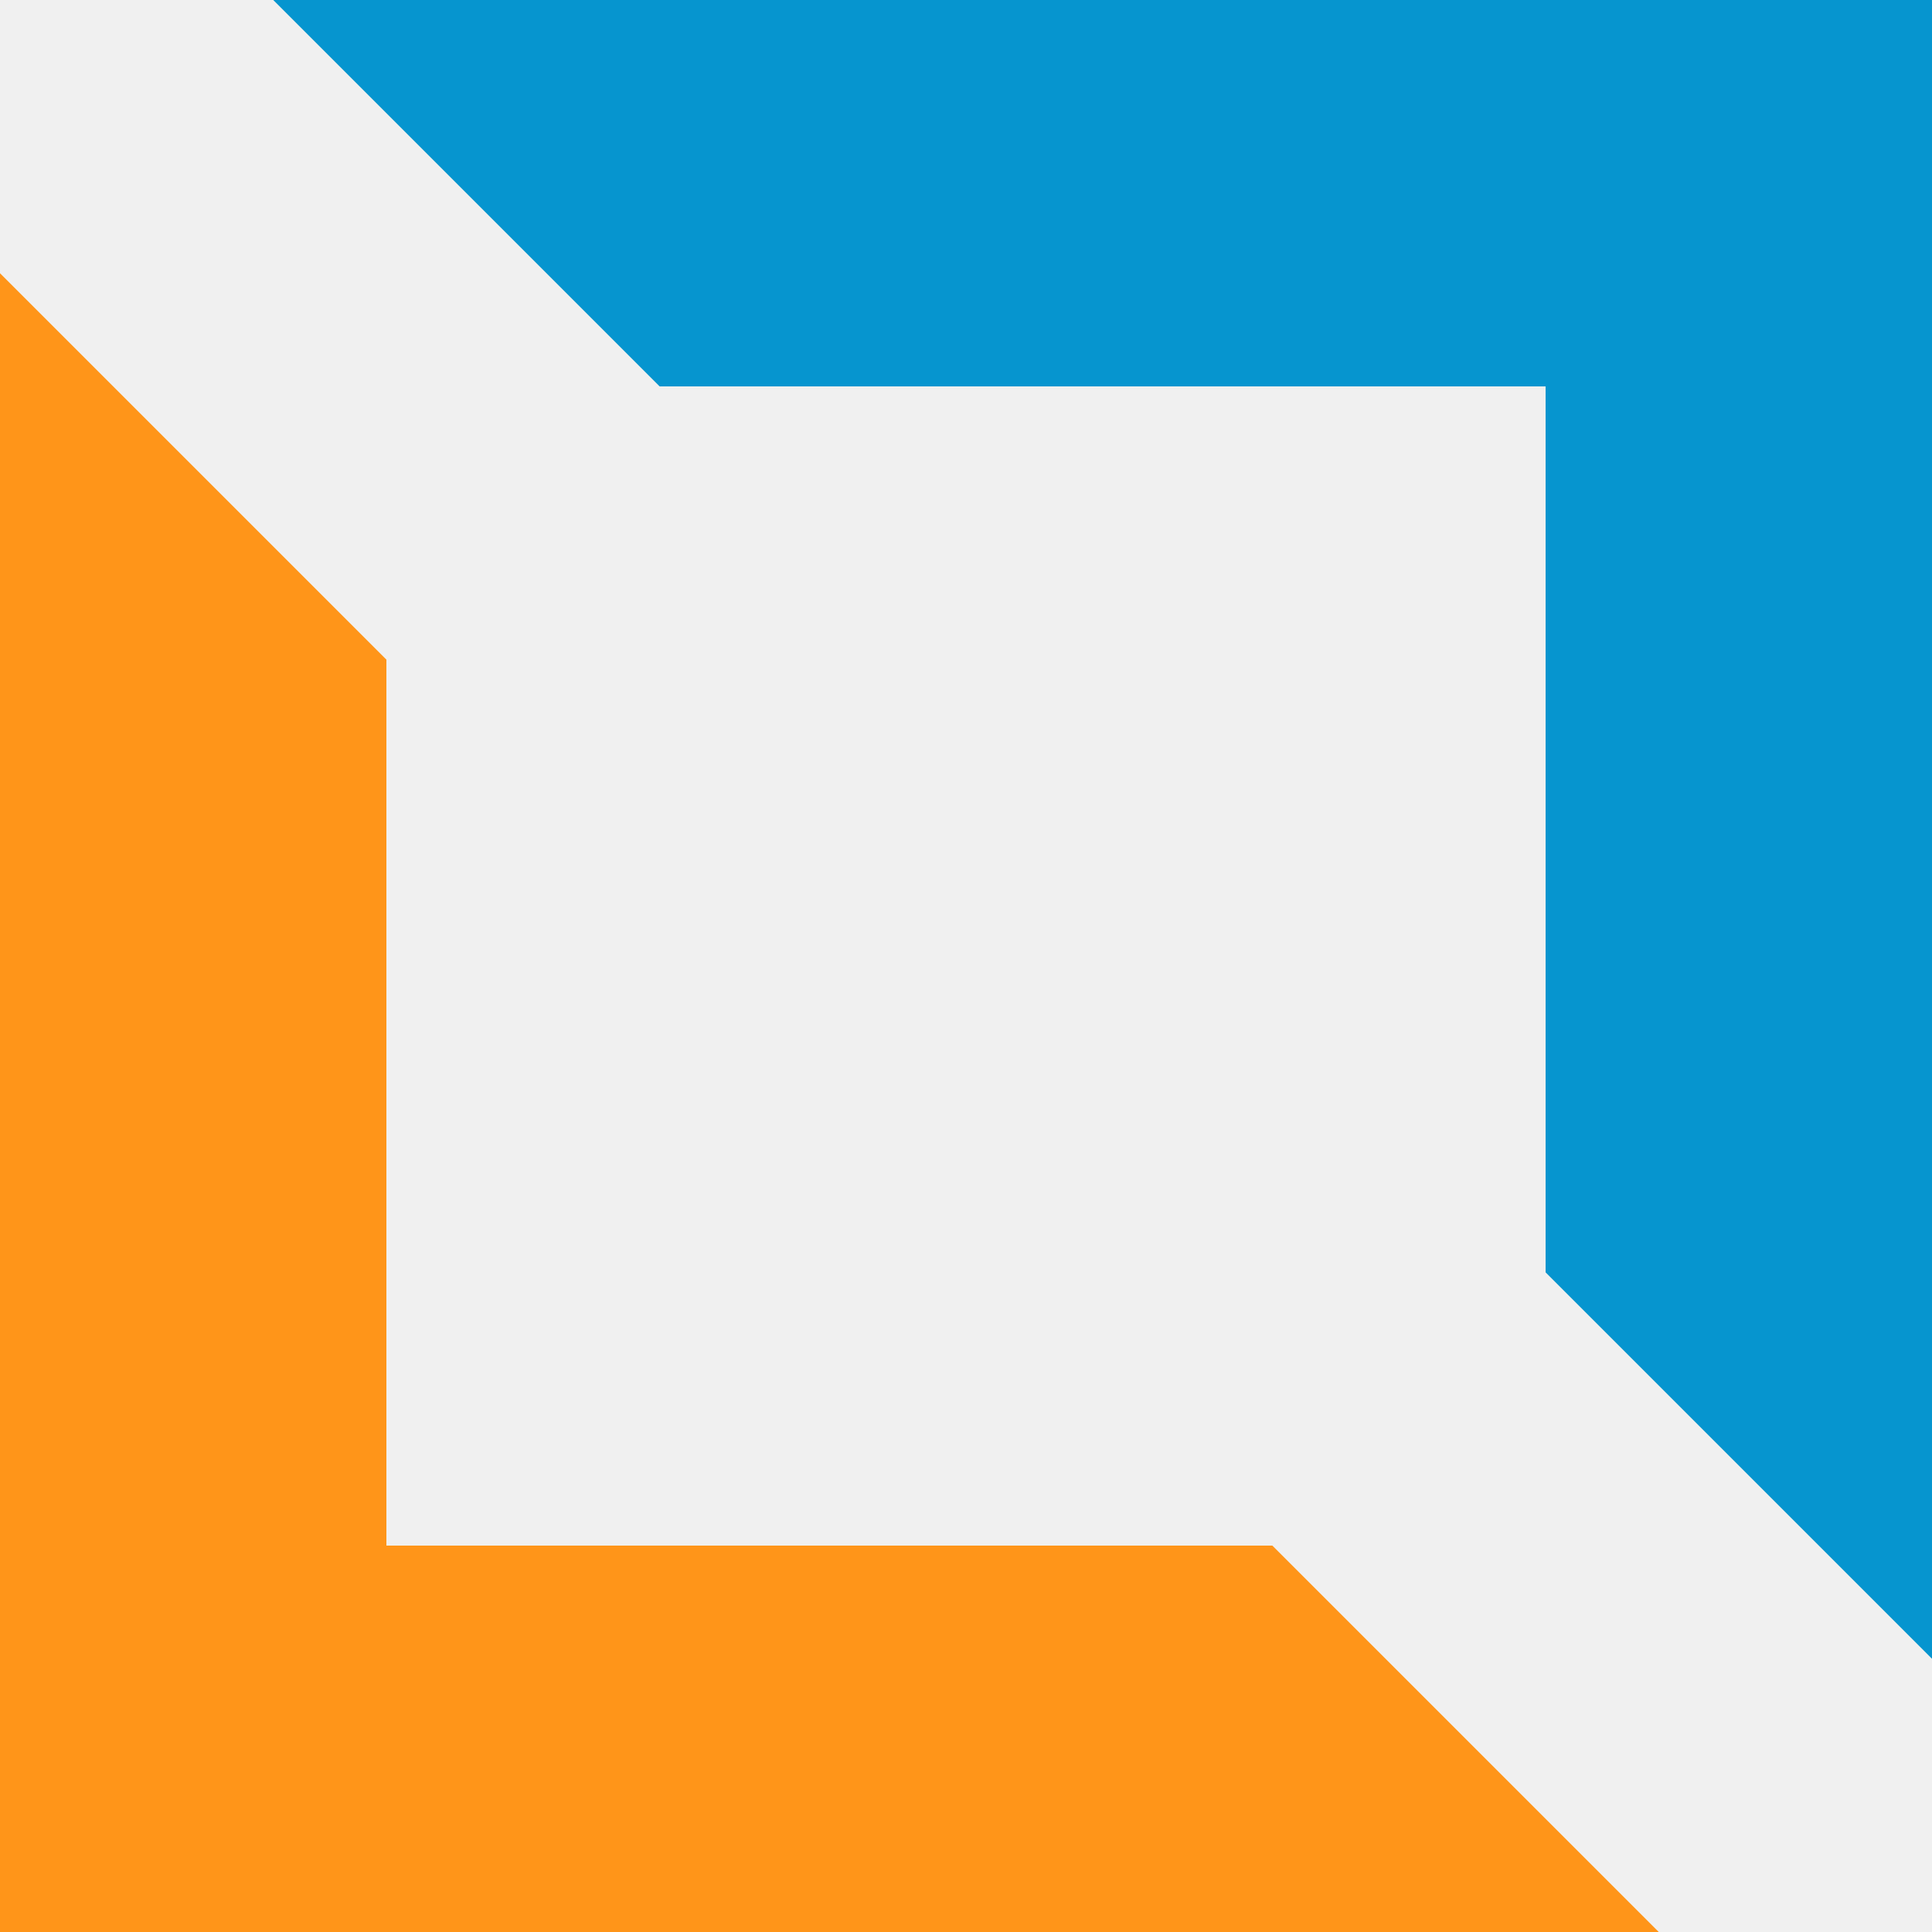
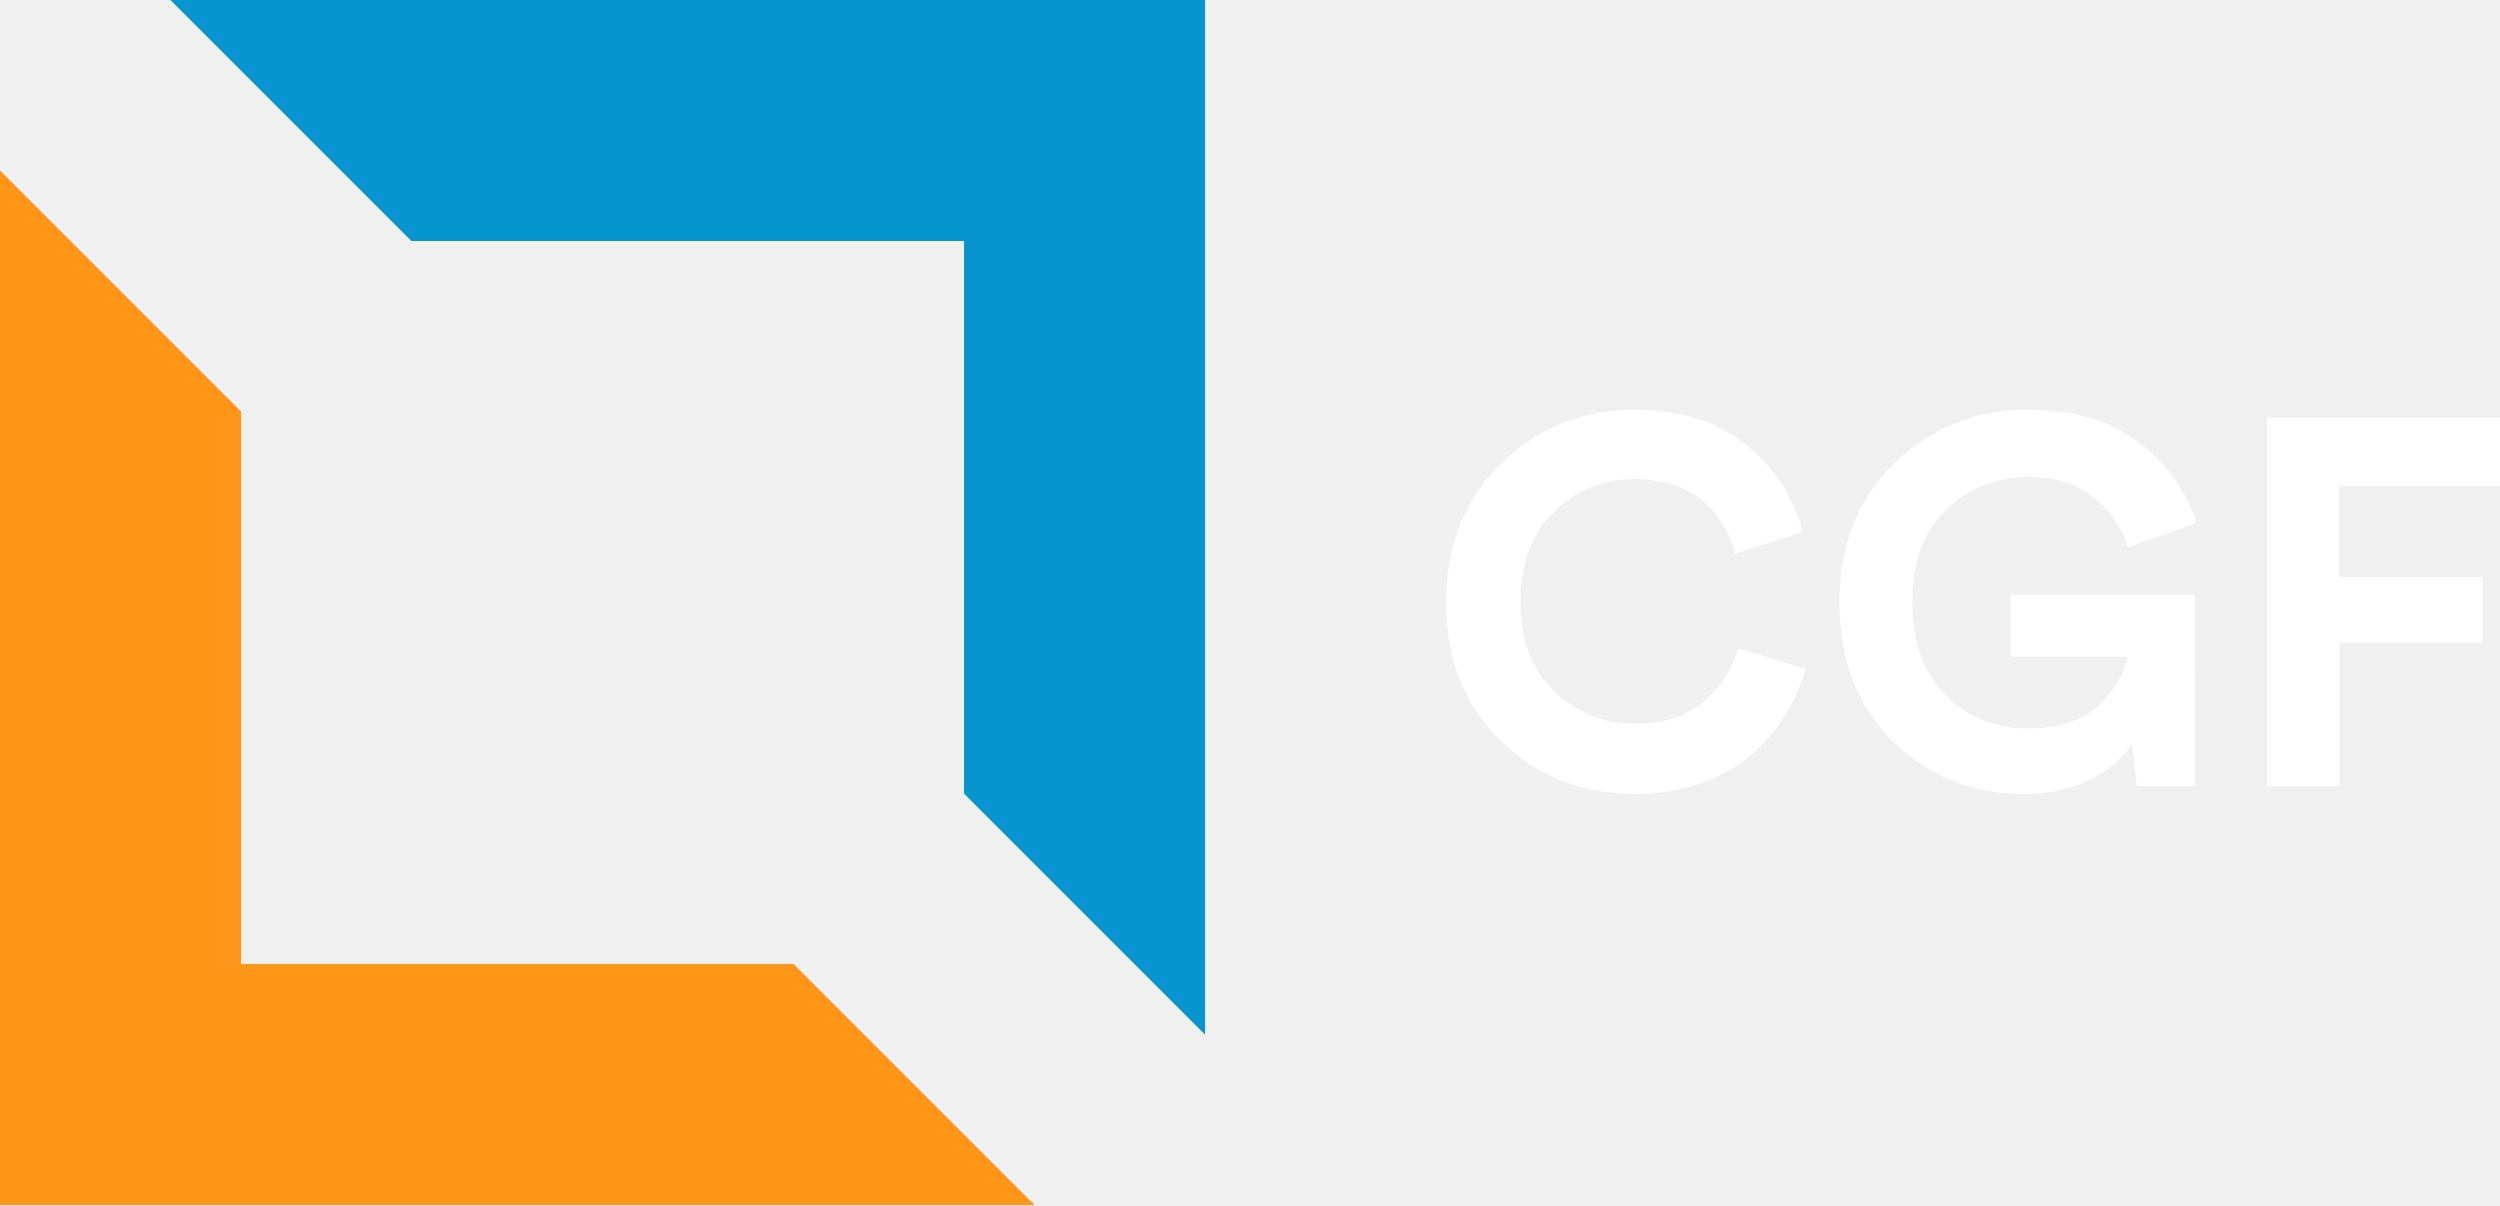
- <svg xmlns="http://www.w3.org/2000/svg" viewBox="0 0 300 300">
+ <svg xmlns="http://www.w3.org/2000/svg" viewBox="0 0 622.37 300">
  <defs>
-     <style>.cls-1{fill:#0695cf;}.cls-2{fill:#ff9519;}</style>
+     <style>.cls-1{fill:#0695cf;}.cls-2{fill:#ff9519;}.cls-3{fill:#fff;}</style>
  </defs>
  <g id="Layer_2" data-name="Layer 2">
    <g id="marca">
      <polygon class="cls-1" points="102.43 60 102.43 60 240 60 240 197.57 300 257.57 300 0 42.43 0 42.43 0 102.43 60" />
      <polygon class="cls-2" points="197.57 240 197.57 240 60 240 60 102.43 0 42.43 0 300 257.57 300 257.57 300 197.57 240" />
+       <path class="cls-3" d="M407,197.64q-19.79,0-33.38-13.2T360,149.9q0-21.22,13.78-34.54A45.67,45.67,0,0,1,406.7,102Q424.3,102,435,111a40.1,40.1,0,0,1,13.78,21.47l-16.82,5.31a25,25,0,0,0-8.15-13.13q-6.21-5.37-17.08-5.37a27.8,27.8,0,0,0-19.73,8q-8.48,8-8.47,22.64,0,14,8.35,22.12A27.7,27.7,0,0,0,407,180.17q10.74,0,17.15-5.56a27.34,27.34,0,0,0,8.6-13.2l16.69,5.05a40.8,40.8,0,0,1-4.6,10.87,45.29,45.29,0,0,1-8.21,10,37.82,37.82,0,0,1-12.74,7.5A48.32,48.32,0,0,1,407,197.64Z" />
+       <path class="cls-3" d="M546.43,195.7H531.94l-1.17-10.48a26.6,26.6,0,0,1-10.41,8.86,36,36,0,0,1-16.62,3.56q-19.15,0-32.48-13.07T457.94,149.9q0-21.48,13.78-34.67A46.22,46.22,0,0,1,504.9,102q16.82,0,27.49,8.15a40.06,40.06,0,0,1,14.43,20l-17.08,6.08A25.06,25.06,0,0,0,521.4,124q-6.28-5.23-16.5-5.24a28.73,28.73,0,0,0-20.25,8q-8.59,8-8.6,23.16,0,14.88,8.34,23.16A28.16,28.16,0,0,0,505,181.34q11.38,0,17.46-5.76t7.12-12.1h-29V148h45.8Z" />
+       <path class="cls-3" d="M582.39,195.7h-18V104h58v17H582.26v22.64H618V160H582.39Z" />
    </g>
  </g>
</svg>
